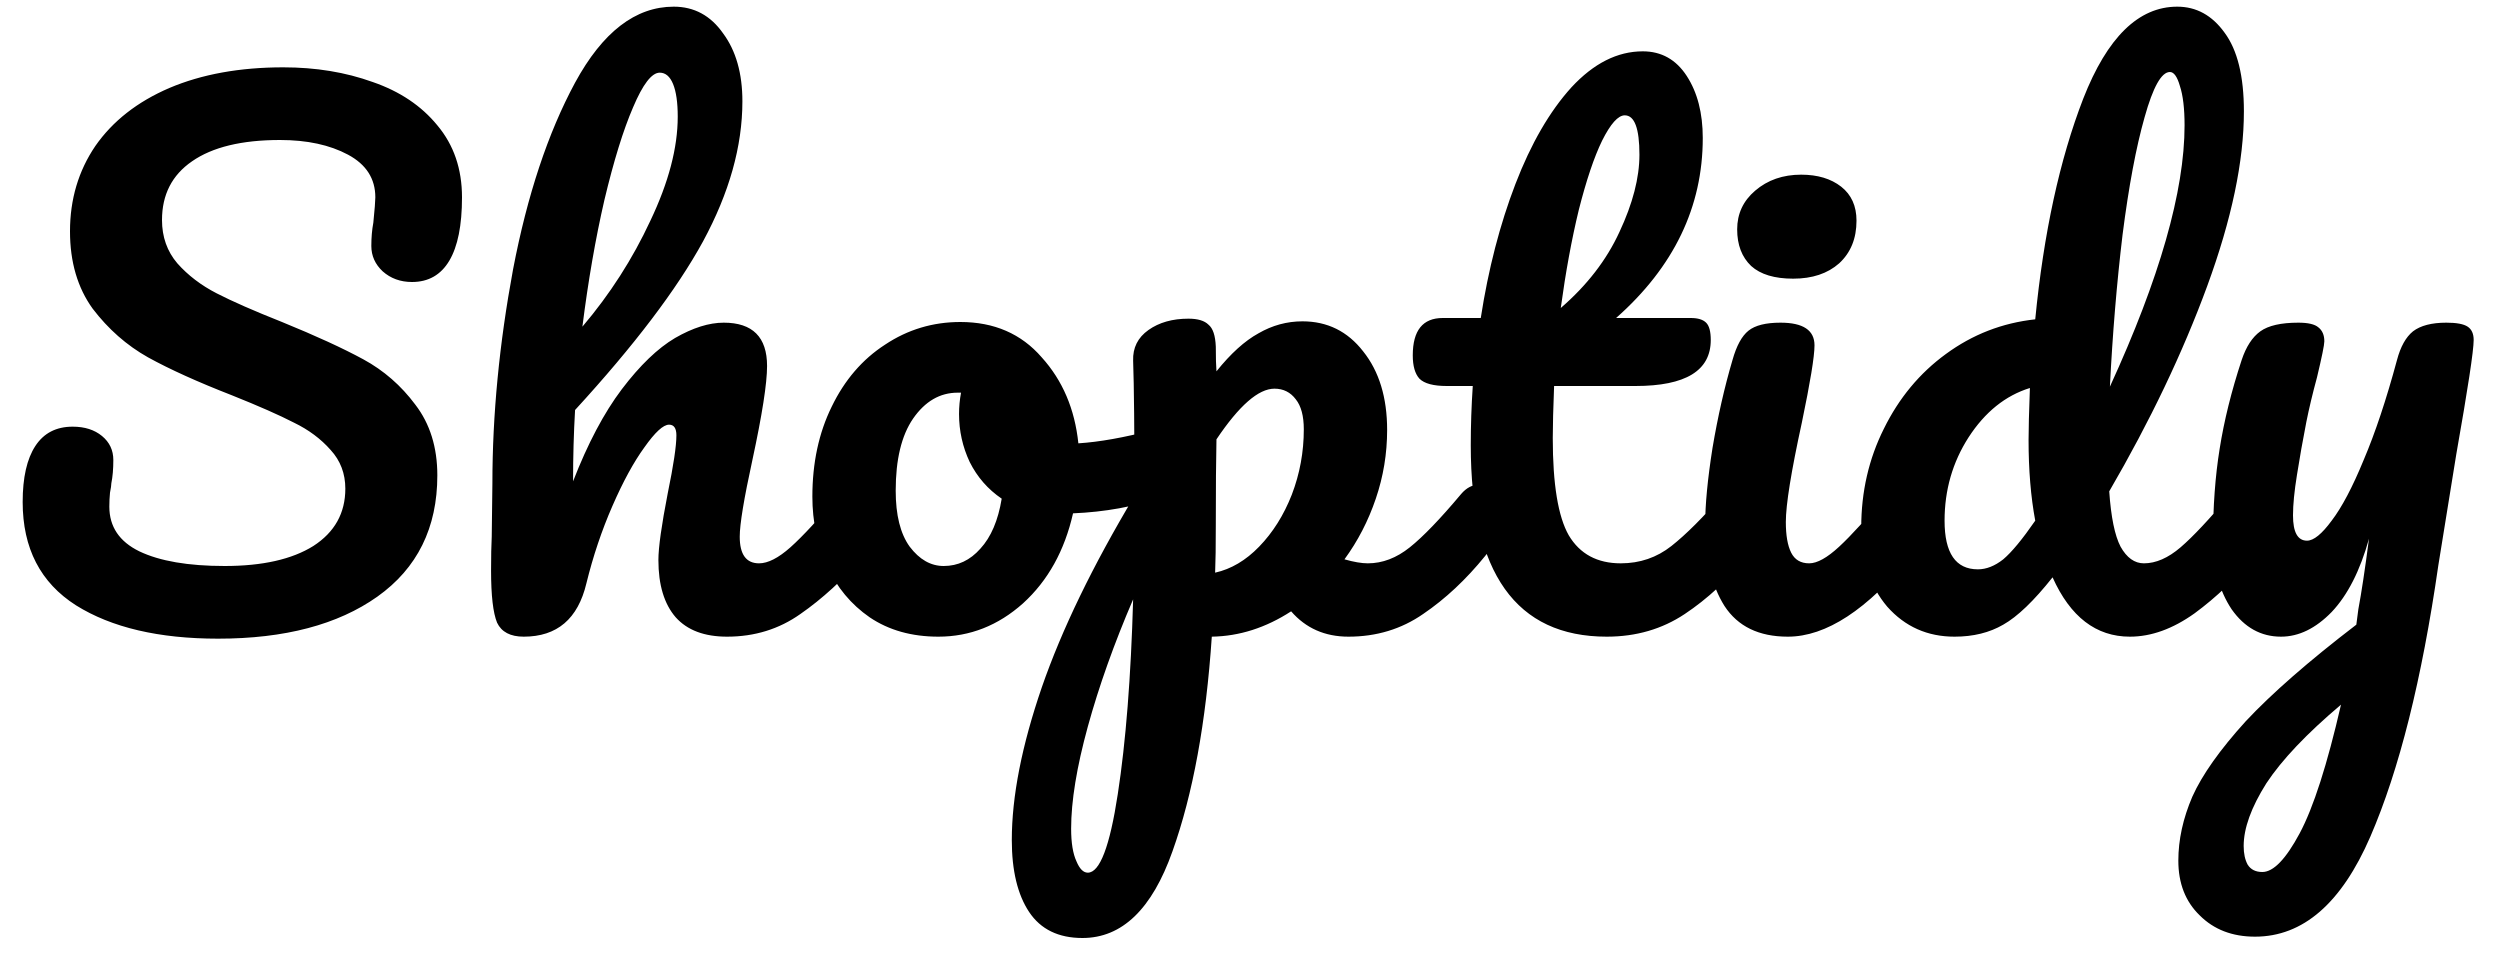
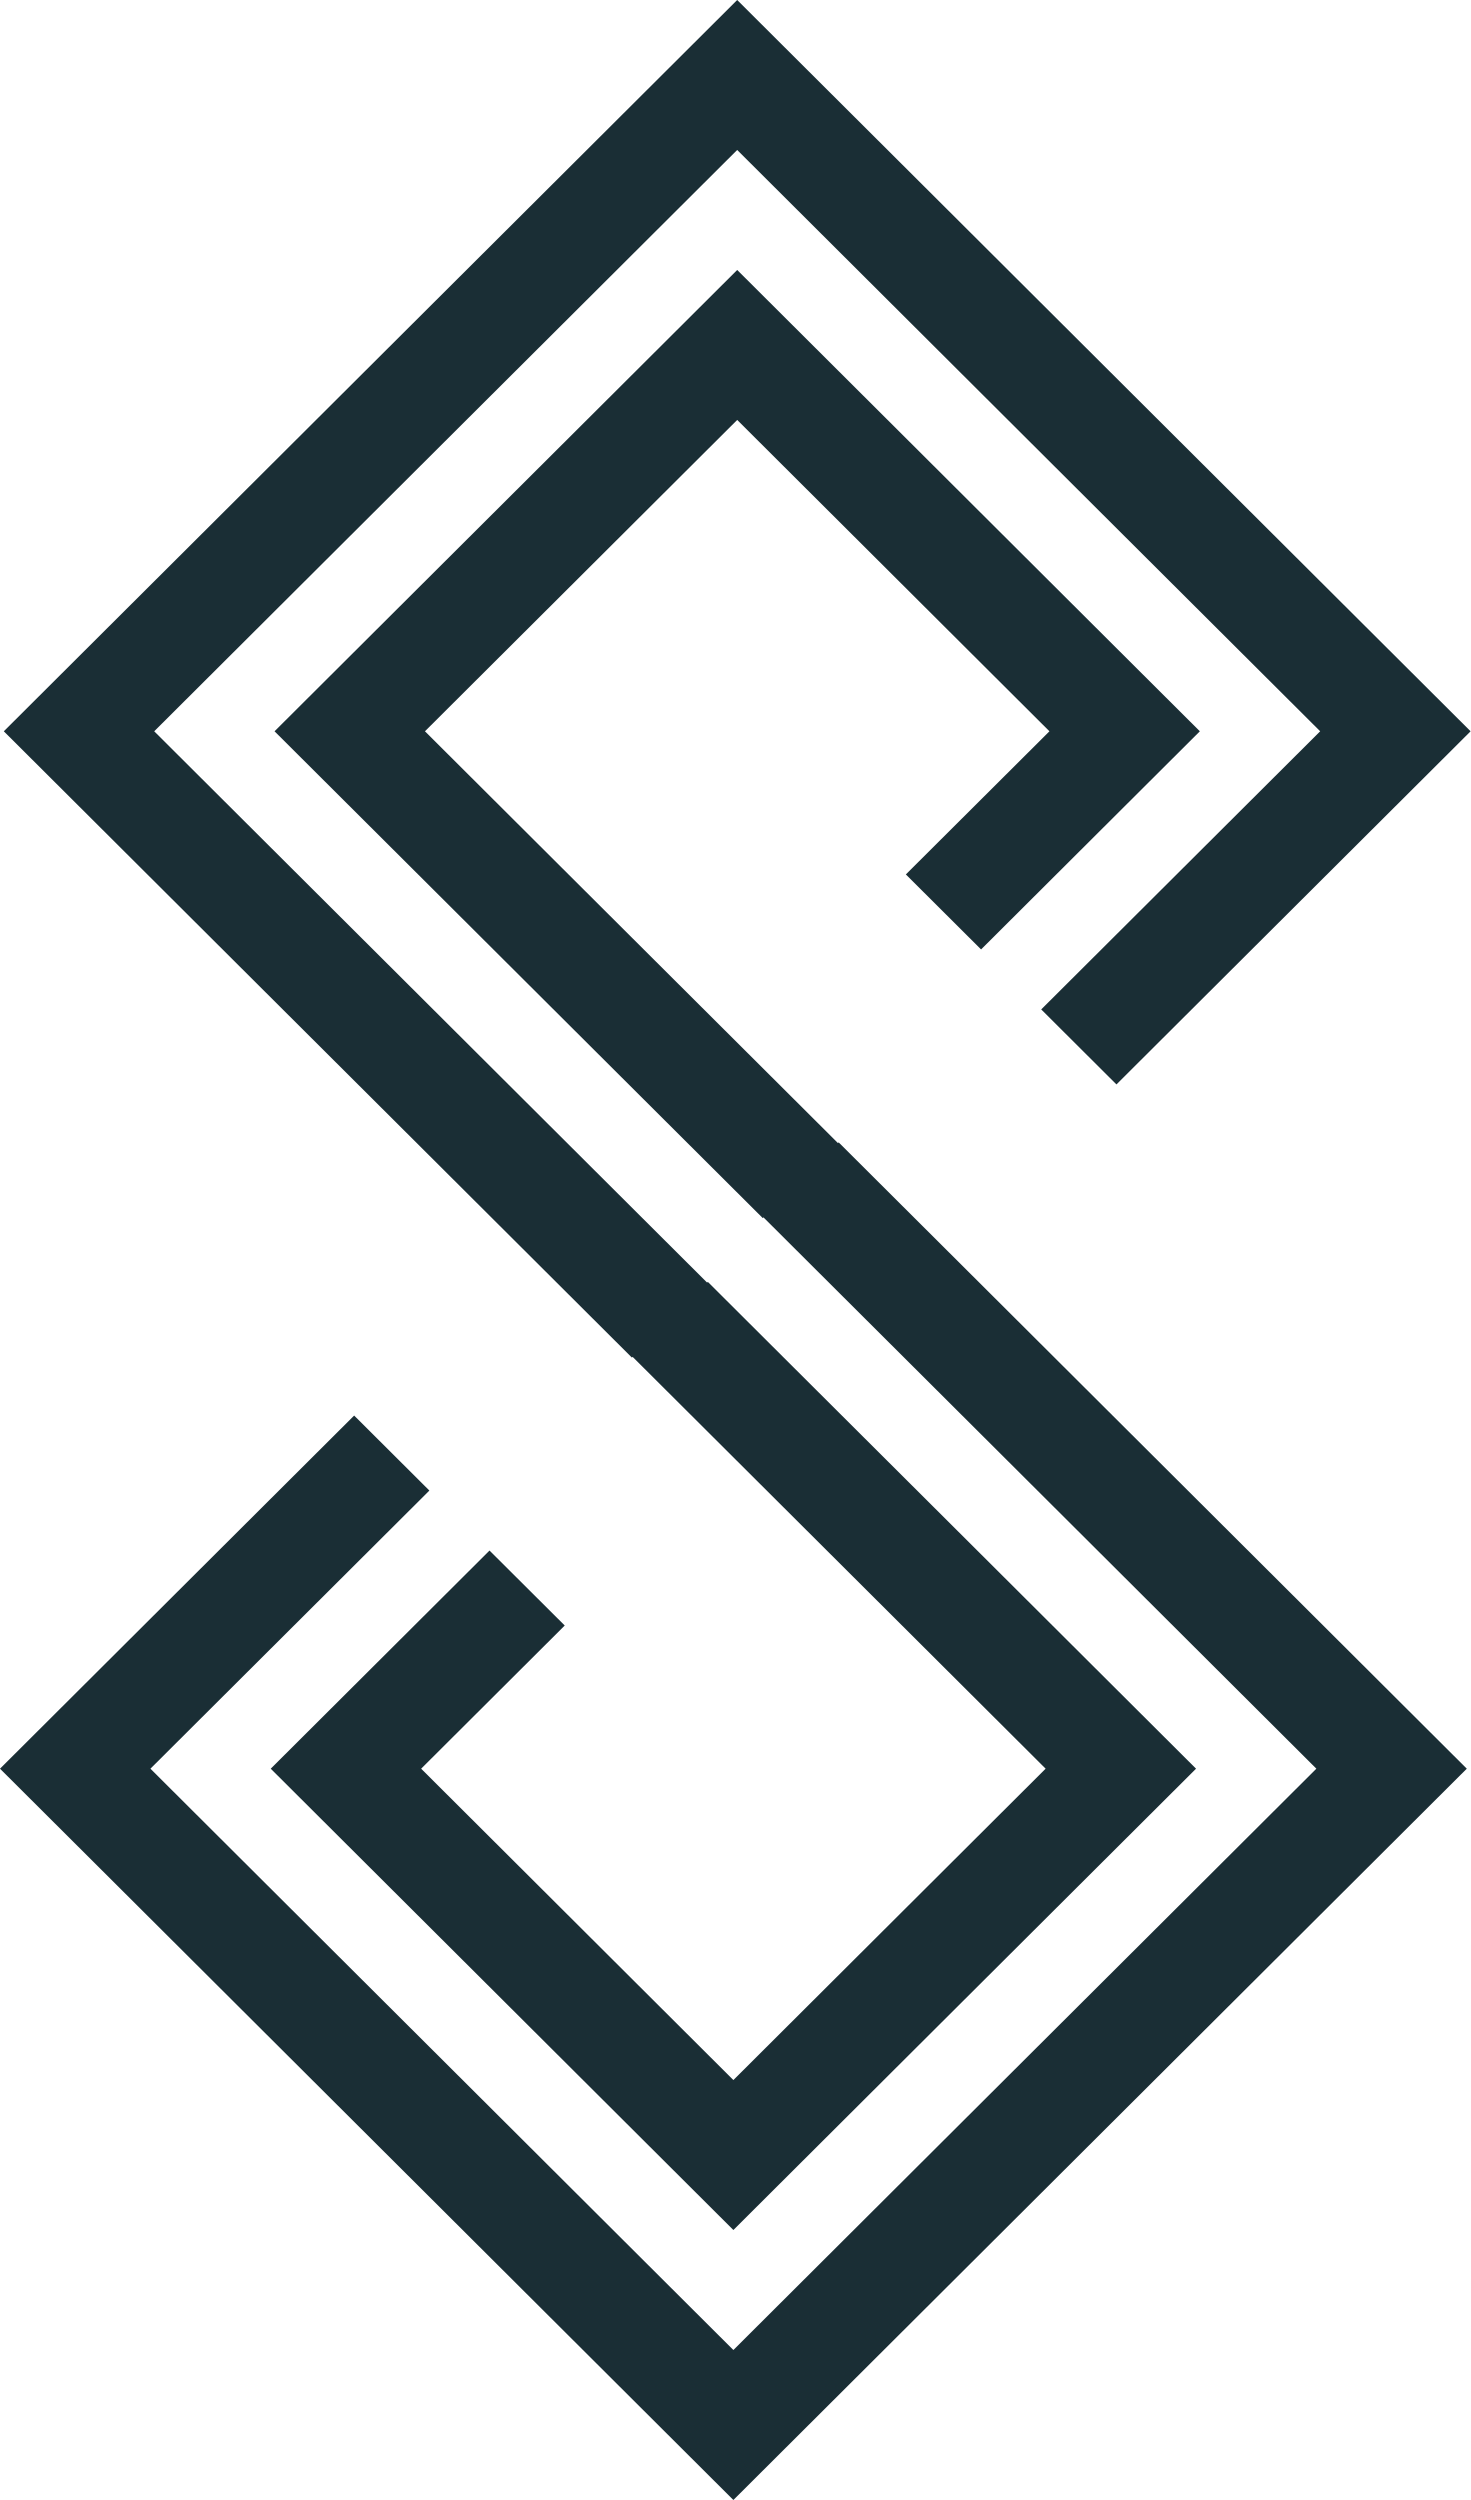
- <svg xmlns="http://www.w3.org/2000/svg" width="75" height="29" viewBox="0 0 75 29" fill="none">
-   <path d="M6.54 19.16C4.767 19.16 3.347 18.827 2.28 18.16C1.213 17.48 0.68 16.447 0.68 15.06C0.68 14.327 0.807 13.767 1.06 13.38C1.313 12.993 1.687 12.8 2.18 12.8C2.54 12.8 2.833 12.893 3.06 13.08C3.287 13.267 3.4 13.507 3.4 13.8C3.4 14.067 3.38 14.3 3.34 14.5C3.34 14.553 3.327 14.647 3.3 14.78C3.287 14.913 3.28 15.053 3.28 15.2C3.28 15.8 3.58 16.247 4.18 16.54C4.793 16.833 5.647 16.98 6.74 16.98C7.873 16.98 8.76 16.78 9.4 16.38C10.04 15.967 10.36 15.393 10.36 14.66C10.36 14.207 10.213 13.82 9.92 13.5C9.627 13.167 9.26 12.893 8.82 12.68C8.38 12.453 7.76 12.18 6.96 11.86C5.933 11.46 5.093 11.08 4.44 10.72C3.8 10.36 3.247 9.873 2.78 9.26C2.327 8.633 2.1 7.86 2.1 6.94C2.1 5.98 2.353 5.127 2.86 4.38C3.38 3.633 4.12 3.053 5.08 2.64C6.053 2.227 7.193 2.02 8.5 2.02C9.473 2.02 10.367 2.167 11.18 2.46C11.993 2.74 12.64 3.173 13.12 3.76C13.613 4.347 13.86 5.067 13.86 5.92C13.86 6.76 13.733 7.393 13.48 7.82C13.227 8.247 12.853 8.46 12.36 8.46C12.013 8.46 11.72 8.353 11.48 8.14C11.253 7.927 11.14 7.673 11.14 7.38C11.14 7.127 11.16 6.893 11.2 6.68C11.24 6.28 11.26 6.027 11.26 5.92C11.26 5.36 10.987 4.933 10.44 4.64C9.893 4.347 9.213 4.2 8.4 4.2C7.253 4.2 6.373 4.413 5.76 4.84C5.16 5.253 4.86 5.84 4.86 6.6C4.86 7.107 5.013 7.54 5.32 7.9C5.64 8.26 6.033 8.56 6.5 8.8C6.967 9.04 7.62 9.327 8.46 9.66C9.473 10.073 10.287 10.447 10.9 10.78C11.513 11.113 12.033 11.567 12.46 12.14C12.9 12.713 13.12 13.42 13.12 14.26C13.12 15.833 12.52 17.047 11.32 17.9C10.133 18.74 8.54 19.16 6.54 19.16ZM25.732 14.54C25.905 14.54 26.038 14.62 26.132 14.78C26.238 14.94 26.292 15.16 26.292 15.44C26.292 15.973 26.165 16.387 25.912 16.68C25.299 17.387 24.665 17.967 24.012 18.42C23.372 18.873 22.639 19.1 21.812 19.1C21.132 19.1 20.619 18.907 20.272 18.52C19.925 18.12 19.752 17.547 19.752 16.8C19.752 16.427 19.845 15.76 20.032 14.8C20.205 13.96 20.292 13.38 20.292 13.06C20.292 12.847 20.218 12.74 20.072 12.74C19.898 12.74 19.652 12.967 19.332 13.42C19.012 13.86 18.692 14.447 18.372 15.18C18.052 15.913 17.792 16.687 17.592 17.5C17.338 18.567 16.712 19.1 15.712 19.1C15.312 19.1 15.045 18.96 14.912 18.68C14.792 18.387 14.732 17.867 14.732 17.12C14.732 16.693 14.739 16.353 14.752 16.1L14.772 14.5C14.772 12.447 14.979 10.307 15.392 8.08C15.819 5.853 16.439 3.987 17.252 2.48C18.078 0.96 19.065 0.2 20.212 0.2C20.825 0.2 21.319 0.467 21.692 1C22.078 1.52 22.272 2.2 22.272 3.04C22.272 4.387 21.878 5.787 21.092 7.24C20.305 8.68 19.025 10.367 17.252 12.3C17.212 12.993 17.192 13.707 17.192 14.44C17.632 13.307 18.119 12.387 18.652 11.68C19.198 10.96 19.732 10.447 20.252 10.14C20.785 9.833 21.272 9.68 21.712 9.68C22.578 9.68 23.012 10.113 23.012 10.98C23.012 11.5 22.865 12.44 22.572 13.8C22.319 14.96 22.192 15.727 22.192 16.1C22.192 16.633 22.385 16.9 22.772 16.9C23.038 16.9 23.352 16.74 23.712 16.42C24.085 16.087 24.578 15.553 25.192 14.82C25.352 14.633 25.532 14.54 25.732 14.54ZM19.792 2.18C19.552 2.18 19.285 2.527 18.992 3.22C18.698 3.9 18.412 4.827 18.132 6C17.865 7.16 17.645 8.427 17.472 9.8C18.299 8.827 18.979 7.767 19.512 6.62C20.058 5.473 20.332 4.433 20.332 3.5C20.332 3.073 20.285 2.747 20.192 2.52C20.099 2.293 19.965 2.18 19.792 2.18ZM34.871 12.86C35.044 12.86 35.178 12.947 35.271 13.12C35.364 13.293 35.411 13.513 35.411 13.78C35.411 14.42 35.218 14.8 34.831 14.92C34.031 15.2 33.151 15.36 32.191 15.4C31.938 16.52 31.438 17.42 30.691 18.1C29.944 18.767 29.098 19.1 28.151 19.1C27.351 19.1 26.664 18.907 26.091 18.52C25.531 18.133 25.104 17.62 24.811 16.98C24.518 16.34 24.371 15.647 24.371 14.9C24.371 13.887 24.564 12.987 24.951 12.2C25.338 11.4 25.871 10.78 26.551 10.34C27.231 9.887 27.984 9.66 28.811 9.66C29.824 9.66 30.638 10.013 31.251 10.72C31.878 11.413 32.244 12.273 32.351 13.3C32.978 13.26 33.724 13.127 34.591 12.9C34.698 12.873 34.791 12.86 34.871 12.86ZM28.311 16.98C28.738 16.98 29.104 16.807 29.411 16.46C29.731 16.113 29.944 15.613 30.051 14.96C29.638 14.68 29.318 14.313 29.091 13.86C28.878 13.407 28.771 12.927 28.771 12.42C28.771 12.207 28.791 11.993 28.831 11.78H28.731C28.198 11.78 27.751 12.04 27.391 12.56C27.044 13.067 26.871 13.787 26.871 14.72C26.871 15.453 27.011 16.013 27.291 16.4C27.584 16.787 27.924 16.98 28.311 16.98ZM44.374 14.54C44.548 14.54 44.681 14.62 44.774 14.78C44.881 14.94 44.934 15.16 44.934 15.44C44.934 15.973 44.808 16.387 44.554 16.68C43.981 17.387 43.361 17.967 42.694 18.42C42.041 18.873 41.294 19.1 40.454 19.1C39.748 19.1 39.174 18.847 38.734 18.34C37.974 18.833 37.181 19.087 36.354 19.1C36.181 21.673 35.788 23.82 35.174 25.54C34.561 27.273 33.661 28.14 32.474 28.14C31.754 28.14 31.221 27.88 30.874 27.36C30.528 26.84 30.354 26.12 30.354 25.2C30.354 23.893 30.654 22.367 31.254 20.62C31.854 18.887 32.781 16.973 34.034 14.88C34.034 12.933 34.021 11.58 33.994 10.82C33.981 10.433 34.134 10.127 34.454 9.9C34.774 9.673 35.174 9.56 35.654 9.56C35.934 9.56 36.134 9.62 36.254 9.74C36.388 9.847 36.461 10.067 36.474 10.4C36.474 10.733 36.481 10.98 36.494 11.14C36.921 10.607 37.341 10.227 37.754 10C38.168 9.76 38.608 9.64 39.074 9.64C39.821 9.64 40.428 9.94 40.894 10.54C41.374 11.14 41.614 11.927 41.614 12.9C41.614 13.607 41.501 14.293 41.274 14.96C41.048 15.627 40.734 16.233 40.334 16.78C40.614 16.86 40.848 16.9 41.034 16.9C41.474 16.9 41.894 16.74 42.294 16.42C42.694 16.1 43.208 15.567 43.834 14.82C43.994 14.633 44.174 14.54 44.374 14.54ZM36.454 17.18C36.934 17.073 37.374 16.813 37.774 16.4C38.188 15.973 38.514 15.453 38.754 14.84C38.994 14.213 39.114 13.56 39.114 12.88C39.114 12.48 39.034 12.18 38.874 11.98C38.714 11.767 38.501 11.66 38.234 11.66C37.754 11.66 37.174 12.167 36.494 13.18C36.481 13.767 36.474 14.627 36.474 15.76C36.474 16.373 36.468 16.847 36.454 17.18ZM32.634 26.18C32.994 26.18 33.294 25.393 33.534 23.82C33.774 22.26 33.928 20.313 33.994 17.98C33.421 19.313 32.968 20.587 32.634 21.8C32.301 23.013 32.134 24.033 32.134 24.86C32.134 25.287 32.188 25.613 32.294 25.84C32.388 26.067 32.501 26.18 32.634 26.18ZM52.243 14.54C52.417 14.54 52.55 14.62 52.643 14.78C52.75 14.94 52.803 15.16 52.803 15.44C52.803 15.973 52.677 16.387 52.423 16.68C51.85 17.387 51.223 17.967 50.543 18.42C49.863 18.873 49.083 19.1 48.203 19.1C45.483 19.1 44.123 17.187 44.123 13.36C44.123 12.773 44.143 12.18 44.183 11.58H43.403C43.003 11.58 42.73 11.507 42.583 11.36C42.45 11.213 42.383 10.98 42.383 10.66C42.383 9.913 42.683 9.54 43.283 9.54H44.423C44.65 8.073 44.997 6.733 45.463 5.52C45.93 4.307 46.49 3.34 47.143 2.62C47.81 1.9 48.523 1.54 49.283 1.54C49.843 1.54 50.283 1.787 50.603 2.28C50.923 2.773 51.083 3.393 51.083 4.14C51.083 6.207 50.217 8.007 48.483 9.54H50.723C50.937 9.54 51.09 9.587 51.183 9.68C51.277 9.773 51.323 9.947 51.323 10.2C51.323 11.12 50.57 11.58 49.063 11.58H46.623C46.597 12.247 46.583 12.767 46.583 13.14C46.583 14.527 46.743 15.5 47.063 16.06C47.397 16.62 47.917 16.9 48.623 16.9C49.197 16.9 49.703 16.727 50.143 16.38C50.583 16.033 51.103 15.513 51.703 14.82C51.863 14.633 52.043 14.54 52.243 14.54ZM48.743 3.46C48.543 3.46 48.317 3.713 48.063 4.22C47.823 4.713 47.59 5.407 47.363 6.3C47.15 7.18 46.97 8.16 46.823 9.24C47.61 8.56 48.197 7.8 48.583 6.96C48.983 6.107 49.183 5.333 49.183 4.64C49.183 3.853 49.037 3.46 48.743 3.46ZM53.795 8.36C53.235 8.36 52.815 8.233 52.535 7.98C52.255 7.713 52.115 7.347 52.115 6.88C52.115 6.413 52.295 6.027 52.655 5.72C53.028 5.4 53.488 5.24 54.035 5.24C54.528 5.24 54.928 5.36 55.235 5.6C55.541 5.84 55.695 6.18 55.695 6.62C55.695 7.153 55.522 7.58 55.175 7.9C54.828 8.207 54.368 8.36 53.795 8.36ZM53.635 19.1C52.768 19.1 52.135 18.793 51.735 18.18C51.348 17.567 51.155 16.753 51.155 15.74C51.155 15.14 51.228 14.373 51.375 13.44C51.535 12.493 51.735 11.613 51.975 10.8C52.095 10.373 52.255 10.08 52.455 9.92C52.655 9.76 52.975 9.68 53.415 9.68C54.095 9.68 54.435 9.907 54.435 10.36C54.435 10.693 54.308 11.467 54.055 12.68C53.735 14.147 53.575 15.14 53.575 15.66C53.575 16.06 53.628 16.367 53.735 16.58C53.842 16.793 54.022 16.9 54.275 16.9C54.515 16.9 54.815 16.733 55.175 16.4C55.535 16.067 56.015 15.54 56.615 14.82C56.775 14.633 56.955 14.54 57.155 14.54C57.328 14.54 57.462 14.62 57.555 14.78C57.661 14.94 57.715 15.16 57.715 15.44C57.715 15.973 57.588 16.387 57.335 16.68C56.015 18.293 54.782 19.1 53.635 19.1ZM67.457 14.54C67.63 14.54 67.763 14.62 67.857 14.78C67.963 14.94 68.017 15.16 68.017 15.44C68.017 15.973 67.89 16.387 67.637 16.68C67.09 17.347 66.49 17.92 65.837 18.4C65.183 18.867 64.537 19.1 63.897 19.1C62.883 19.1 62.11 18.507 61.577 17.32C61.017 18.027 60.523 18.5 60.097 18.74C59.683 18.98 59.197 19.1 58.637 19.1C57.823 19.1 57.15 18.8 56.617 18.2C56.097 17.587 55.837 16.793 55.837 15.82C55.837 14.753 56.063 13.767 56.517 12.86C56.97 11.94 57.59 11.193 58.377 10.62C59.177 10.033 60.07 9.687 61.057 9.58C61.31 6.993 61.79 4.787 62.497 2.96C63.217 1.12 64.157 0.2 65.317 0.2C65.89 0.2 66.363 0.46 66.737 0.98C67.123 1.5 67.317 2.287 67.317 3.34C67.317 4.833 66.95 6.58 66.217 8.58C65.483 10.58 64.503 12.633 63.277 14.74C63.33 15.513 63.443 16.067 63.617 16.4C63.803 16.733 64.037 16.9 64.317 16.9C64.677 16.9 65.043 16.74 65.417 16.42C65.79 16.1 66.29 15.567 66.917 14.82C67.077 14.633 67.257 14.54 67.457 14.54ZM65.097 2.16C64.843 2.16 64.59 2.613 64.337 3.52C64.083 4.413 63.863 5.587 63.677 7.04C63.503 8.493 63.377 10.013 63.297 11.6C64.79 8.347 65.537 5.733 65.537 3.76C65.537 3.253 65.49 2.86 65.397 2.58C65.317 2.3 65.217 2.16 65.097 2.16ZM59.337 17.08C59.59 17.08 59.843 16.98 60.097 16.78C60.35 16.567 60.67 16.18 61.057 15.62C60.923 14.9 60.857 14.093 60.857 13.2C60.857 12.88 60.87 12.36 60.897 11.64C60.163 11.867 59.55 12.36 59.057 13.12C58.577 13.867 58.337 14.7 58.337 15.62C58.337 16.593 58.67 17.08 59.337 17.08ZM73.39 9.68C73.696 9.68 73.91 9.72 74.03 9.8C74.15 9.88 74.21 10.013 74.21 10.2C74.21 10.52 74.036 11.66 73.69 13.62C73.383 15.5 73.203 16.613 73.15 16.96C72.656 20.387 71.976 23.1 71.11 25.1C70.243 27.1 69.09 28.1 67.65 28.1C66.97 28.1 66.416 27.887 65.99 27.46C65.563 27.047 65.35 26.5 65.35 25.82C65.35 25.193 65.49 24.553 65.77 23.9C66.063 23.247 66.596 22.493 67.37 21.64C68.156 20.8 69.263 19.833 70.69 18.74L70.75 18.28C70.843 17.787 70.95 17.08 71.07 16.16C70.803 17.12 70.43 17.853 69.95 18.36C69.47 18.853 68.963 19.1 68.43 19.1C67.83 19.1 67.336 18.827 66.95 18.28C66.576 17.72 66.39 17.027 66.39 16.2C66.39 15.2 66.456 14.287 66.59 13.46C66.723 12.62 66.943 11.733 67.25 10.8C67.383 10.4 67.57 10.113 67.81 9.94C68.05 9.767 68.43 9.68 68.95 9.68C69.243 9.68 69.443 9.727 69.55 9.82C69.67 9.913 69.73 10.053 69.73 10.24C69.73 10.347 69.656 10.707 69.51 11.32C69.376 11.813 69.27 12.26 69.19 12.66C69.083 13.207 68.99 13.733 68.91 14.24C68.83 14.733 68.79 15.14 68.79 15.46C68.79 15.967 68.93 16.22 69.21 16.22C69.41 16.22 69.656 16.02 69.95 15.62C70.256 15.22 70.576 14.613 70.91 13.8C71.256 12.987 71.59 11.987 71.91 10.8C72.016 10.4 72.176 10.113 72.39 9.94C72.616 9.767 72.95 9.68 73.39 9.68ZM67.87 26.16C68.203 26.16 68.576 25.773 68.99 25C69.403 24.227 69.816 22.94 70.23 21.14C69.203 22.007 68.456 22.793 67.99 23.5C67.536 24.22 67.31 24.847 67.31 25.38C67.31 25.607 67.35 25.793 67.43 25.94C67.523 26.087 67.67 26.16 67.87 26.16Z" fill="black" />
+ <svg xmlns="http://www.w3.org/2000/svg" width="100" height="170" viewBox="0 0 100 170" fill="none">
+   <path d="M75.918 73.741L100 49.728L50.129 0L0.259 49.728L42.97 92.317L43.019 92.267L71.103 120.271L49.87 141.444L28.638 120.271L38.402 110.535L33.287 105.437L18.41 120.271L49.87 151.641L81.331 120.271L48.132 87.168L48.084 87.217L10.487 49.728L50.129 10.198L89.772 49.728L70.803 68.641" fill="#1A2E35" />
+   <path d="M24.082 96.258L0 120.271L49.87 170L99.742 120.271L57.03 77.683L56.981 77.731L28.897 49.728L50.13 28.556L71.362 49.728L61.598 59.462L66.713 64.562L81.59 49.728L50.13 18.358L18.669 49.728L51.868 82.83L51.917 82.782L89.513 120.271L49.87 159.801L10.229 120.271L29.197 101.358" fill="#1A2E35" />
</svg>
